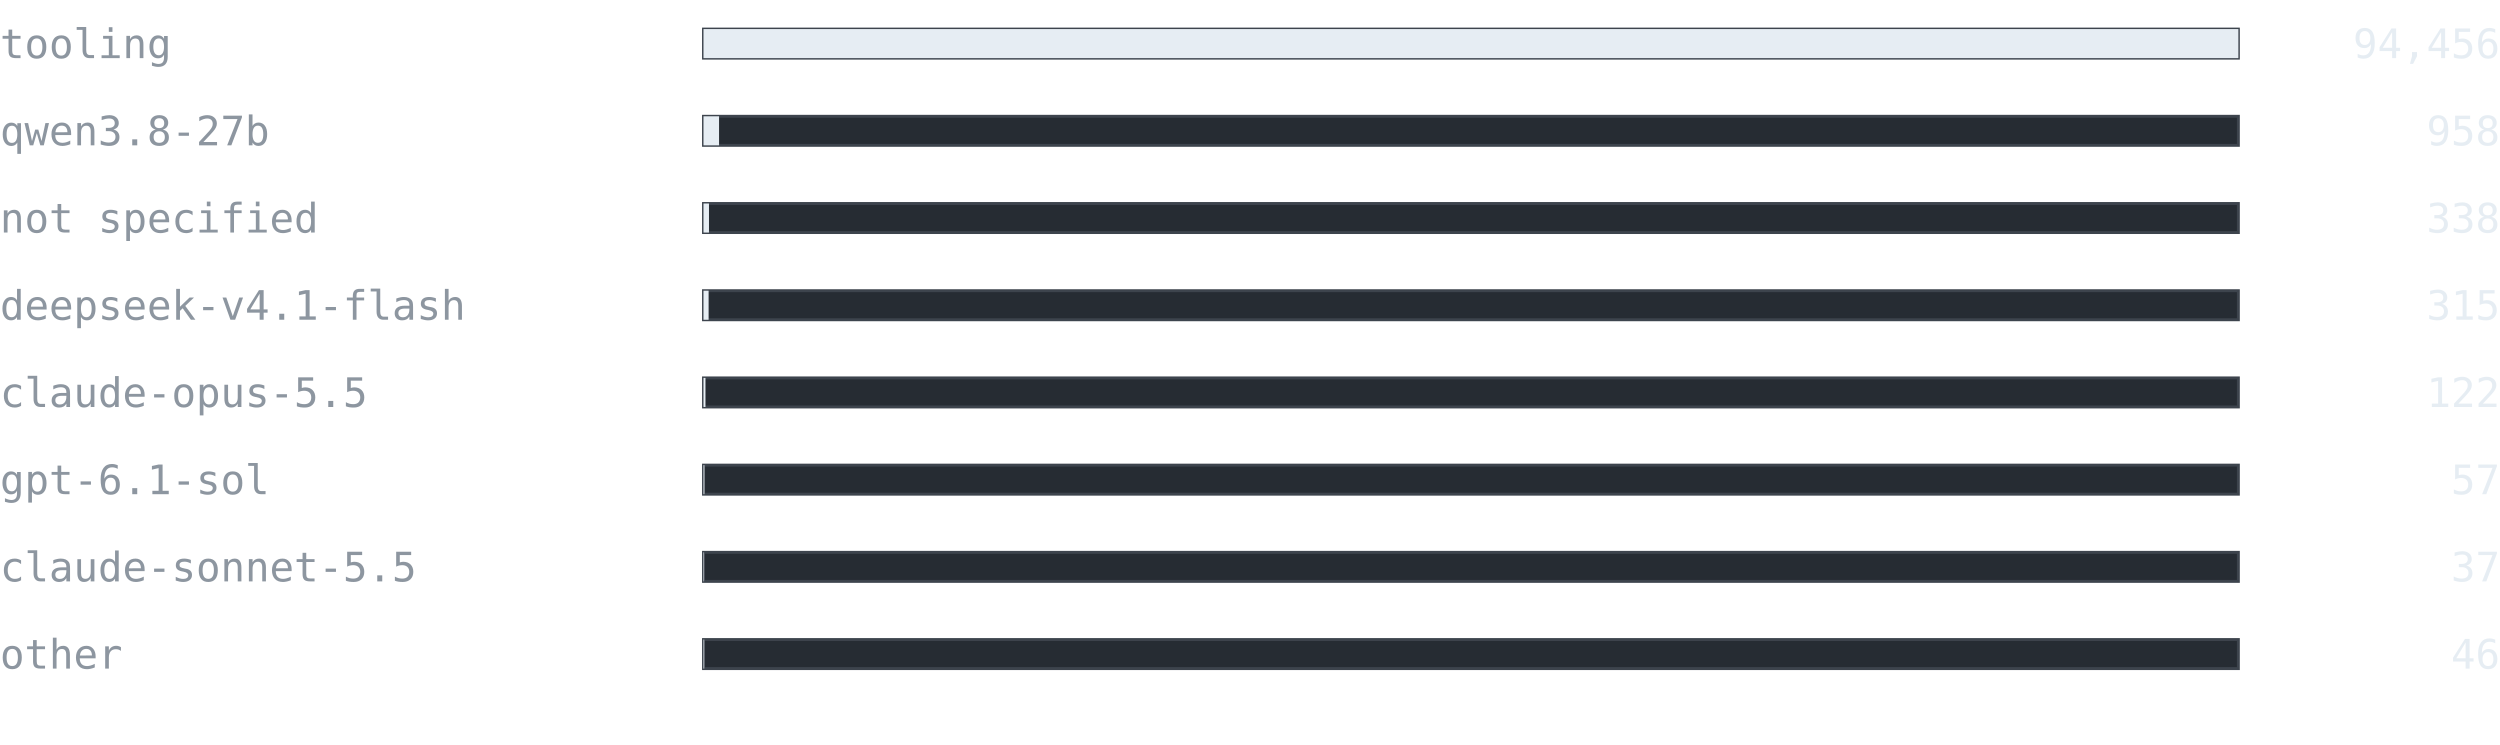
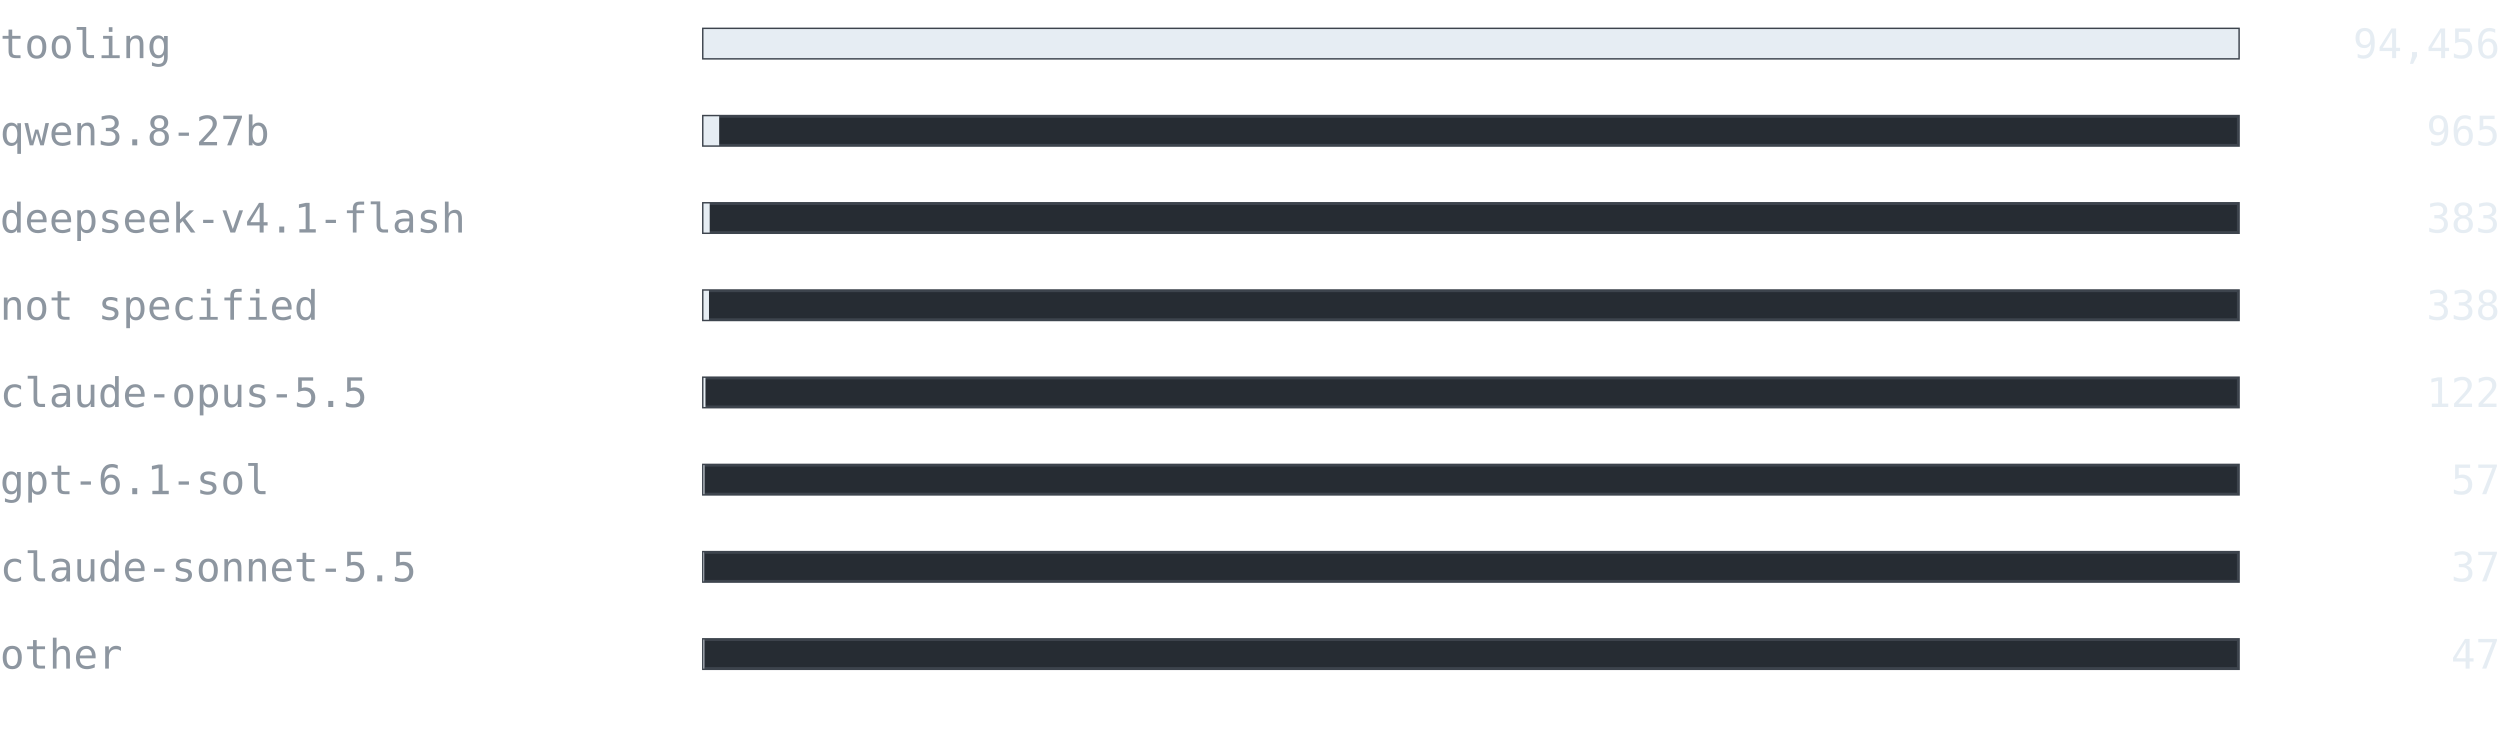
<svg xmlns="http://www.w3.org/2000/svg" width="860" height="256" viewBox="0 0 860 256" font-family="ui-monospace, SFMono-Regular, 'Cascadia Mono', Consolas, 'DejaVu Sans Mono', monospace">
  <text x="0" y="20" font-size="14" fill="#8d96a0" text-anchor="start" font-weight="normal">tooling</text>
  <rect x="242" y="10" width="528" height="10" fill="#262c33" stroke="#3d444d" />
  <rect x="242" y="10" width="528" height="10" fill="#e6edf3" />
  <text x="860" y="20" font-size="14" fill="#e6edf3" text-anchor="end" font-weight="normal">94,456</text>
  <text x="0" y="50" font-size="14" fill="#8d96a0" text-anchor="start" font-weight="normal">qwen3.8-27b</text>
  <rect x="242" y="40" width="528" height="10" fill="#262c33" stroke="#3d444d" />
-   <rect x="242" y="40" width="5.355" height="10" fill="#e6edf3" />
-   <text x="860" y="50" font-size="14" fill="#e6edf3" text-anchor="end" font-weight="normal">958</text>
-   <text x="0" y="80" font-size="14" fill="#8d96a0" text-anchor="start" font-weight="normal">not specified</text>
+   <rect x="242" y="40" width="5.394" height="10" fill="#e6edf3" />
+   <text x="860" y="50" font-size="14" fill="#e6edf3" text-anchor="end" font-weight="normal">965</text>
+   <text x="0" y="80" font-size="14" fill="#8d96a0" text-anchor="start" font-weight="normal">deepseek-v4.1-flash</text>
  <rect x="242" y="70" width="528" height="10" fill="#262c33" stroke="#3d444d" />
-   <rect x="242" y="70" width="1.889" height="10" fill="#e6edf3" />
-   <text x="860" y="80" font-size="14" fill="#e6edf3" text-anchor="end" font-weight="normal">338</text>
-   <text x="0" y="110" font-size="14" fill="#8d96a0" text-anchor="start" font-weight="normal">deepseek-v4.1-flash</text>
+   <rect x="242" y="70" width="2.141" height="10" fill="#e6edf3" />
+   <text x="860" y="80" font-size="14" fill="#e6edf3" text-anchor="end" font-weight="normal">383</text>
+   <text x="0" y="110" font-size="14" fill="#8d96a0" text-anchor="start" font-weight="normal">not specified</text>
  <rect x="242" y="100" width="528" height="10" fill="#262c33" stroke="#3d444d" />
-   <rect x="242" y="100" width="1.761" height="10" fill="#e6edf3" />
-   <text x="860" y="110" font-size="14" fill="#e6edf3" text-anchor="end" font-weight="normal">315</text>
+   <rect x="242" y="100" width="1.889" height="10" fill="#e6edf3" />
+   <text x="860" y="110" font-size="14" fill="#e6edf3" text-anchor="end" font-weight="normal">338</text>
  <text x="0" y="140" font-size="14" fill="#8d96a0" text-anchor="start" font-weight="normal">claude-opus-5.5</text>
  <rect x="242" y="130" width="528" height="10" fill="#262c33" stroke="#3d444d" />
  <rect x="242" y="130" width="0.682" height="10" fill="#e6edf3" />
  <text x="860" y="140" font-size="14" fill="#e6edf3" text-anchor="end" font-weight="normal">122</text>
  <text x="0" y="170" font-size="14" fill="#8d96a0" text-anchor="start" font-weight="normal">gpt-6.1-sol</text>
  <rect x="242" y="160" width="528" height="10" fill="#262c33" stroke="#3d444d" />
  <rect x="242" y="160" width="0.319" height="10" fill="#e6edf3" />
  <text x="860" y="170" font-size="14" fill="#e6edf3" text-anchor="end" font-weight="normal">57</text>
  <text x="0" y="200" font-size="14" fill="#8d96a0" text-anchor="start" font-weight="normal">claude-sonnet-5.5</text>
  <rect x="242" y="190" width="528" height="10" fill="#262c33" stroke="#3d444d" />
  <rect x="242" y="190" width="0.207" height="10" fill="#e6edf3" />
  <text x="860" y="200" font-size="14" fill="#e6edf3" text-anchor="end" font-weight="normal">37</text>
  <text x="0" y="230" font-size="14" fill="#8d96a0" text-anchor="start" font-weight="normal">other</text>
  <rect x="242" y="220" width="528" height="10" fill="#262c33" stroke="#3d444d" />
-   <rect x="242" y="220" width="0.257" height="10" fill="#e6edf3" />
-   <text x="860" y="230" font-size="14" fill="#e6edf3" text-anchor="end" font-weight="normal">46</text>
+   <rect x="242" y="220" width="0.263" height="10" fill="#e6edf3" />
+   <text x="860" y="230" font-size="14" fill="#e6edf3" text-anchor="end" font-weight="normal">47</text>
</svg>
